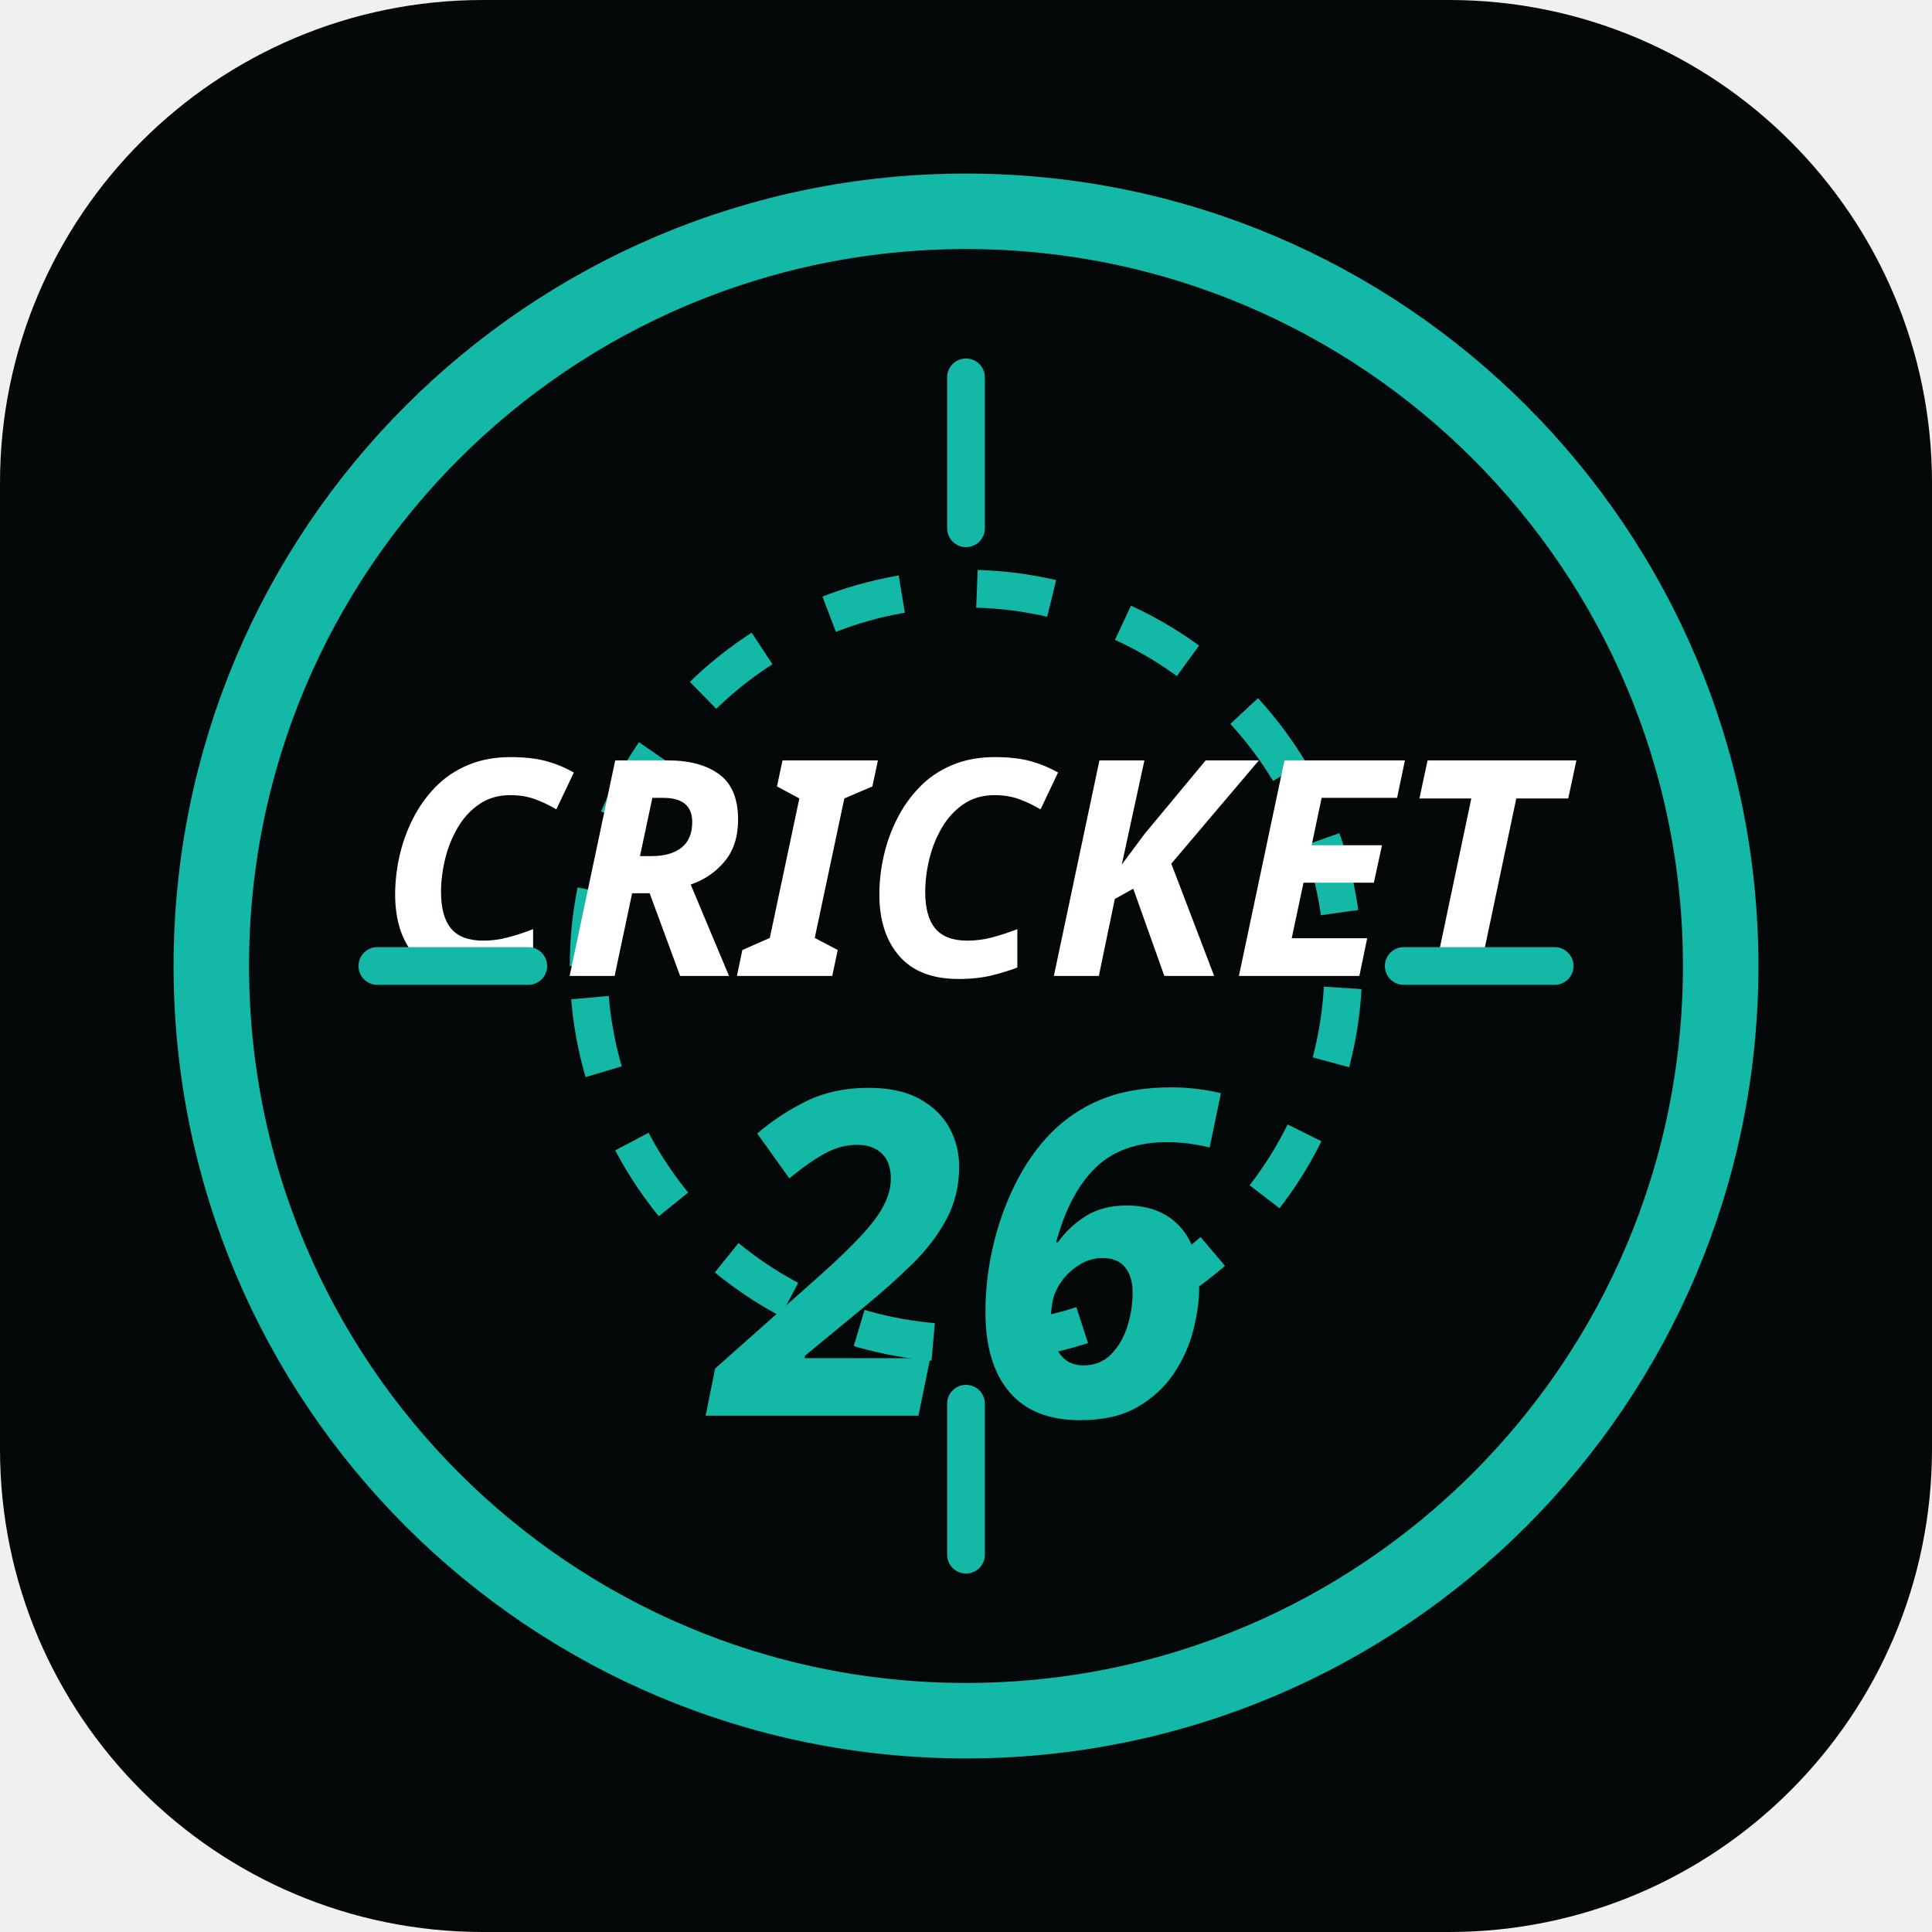
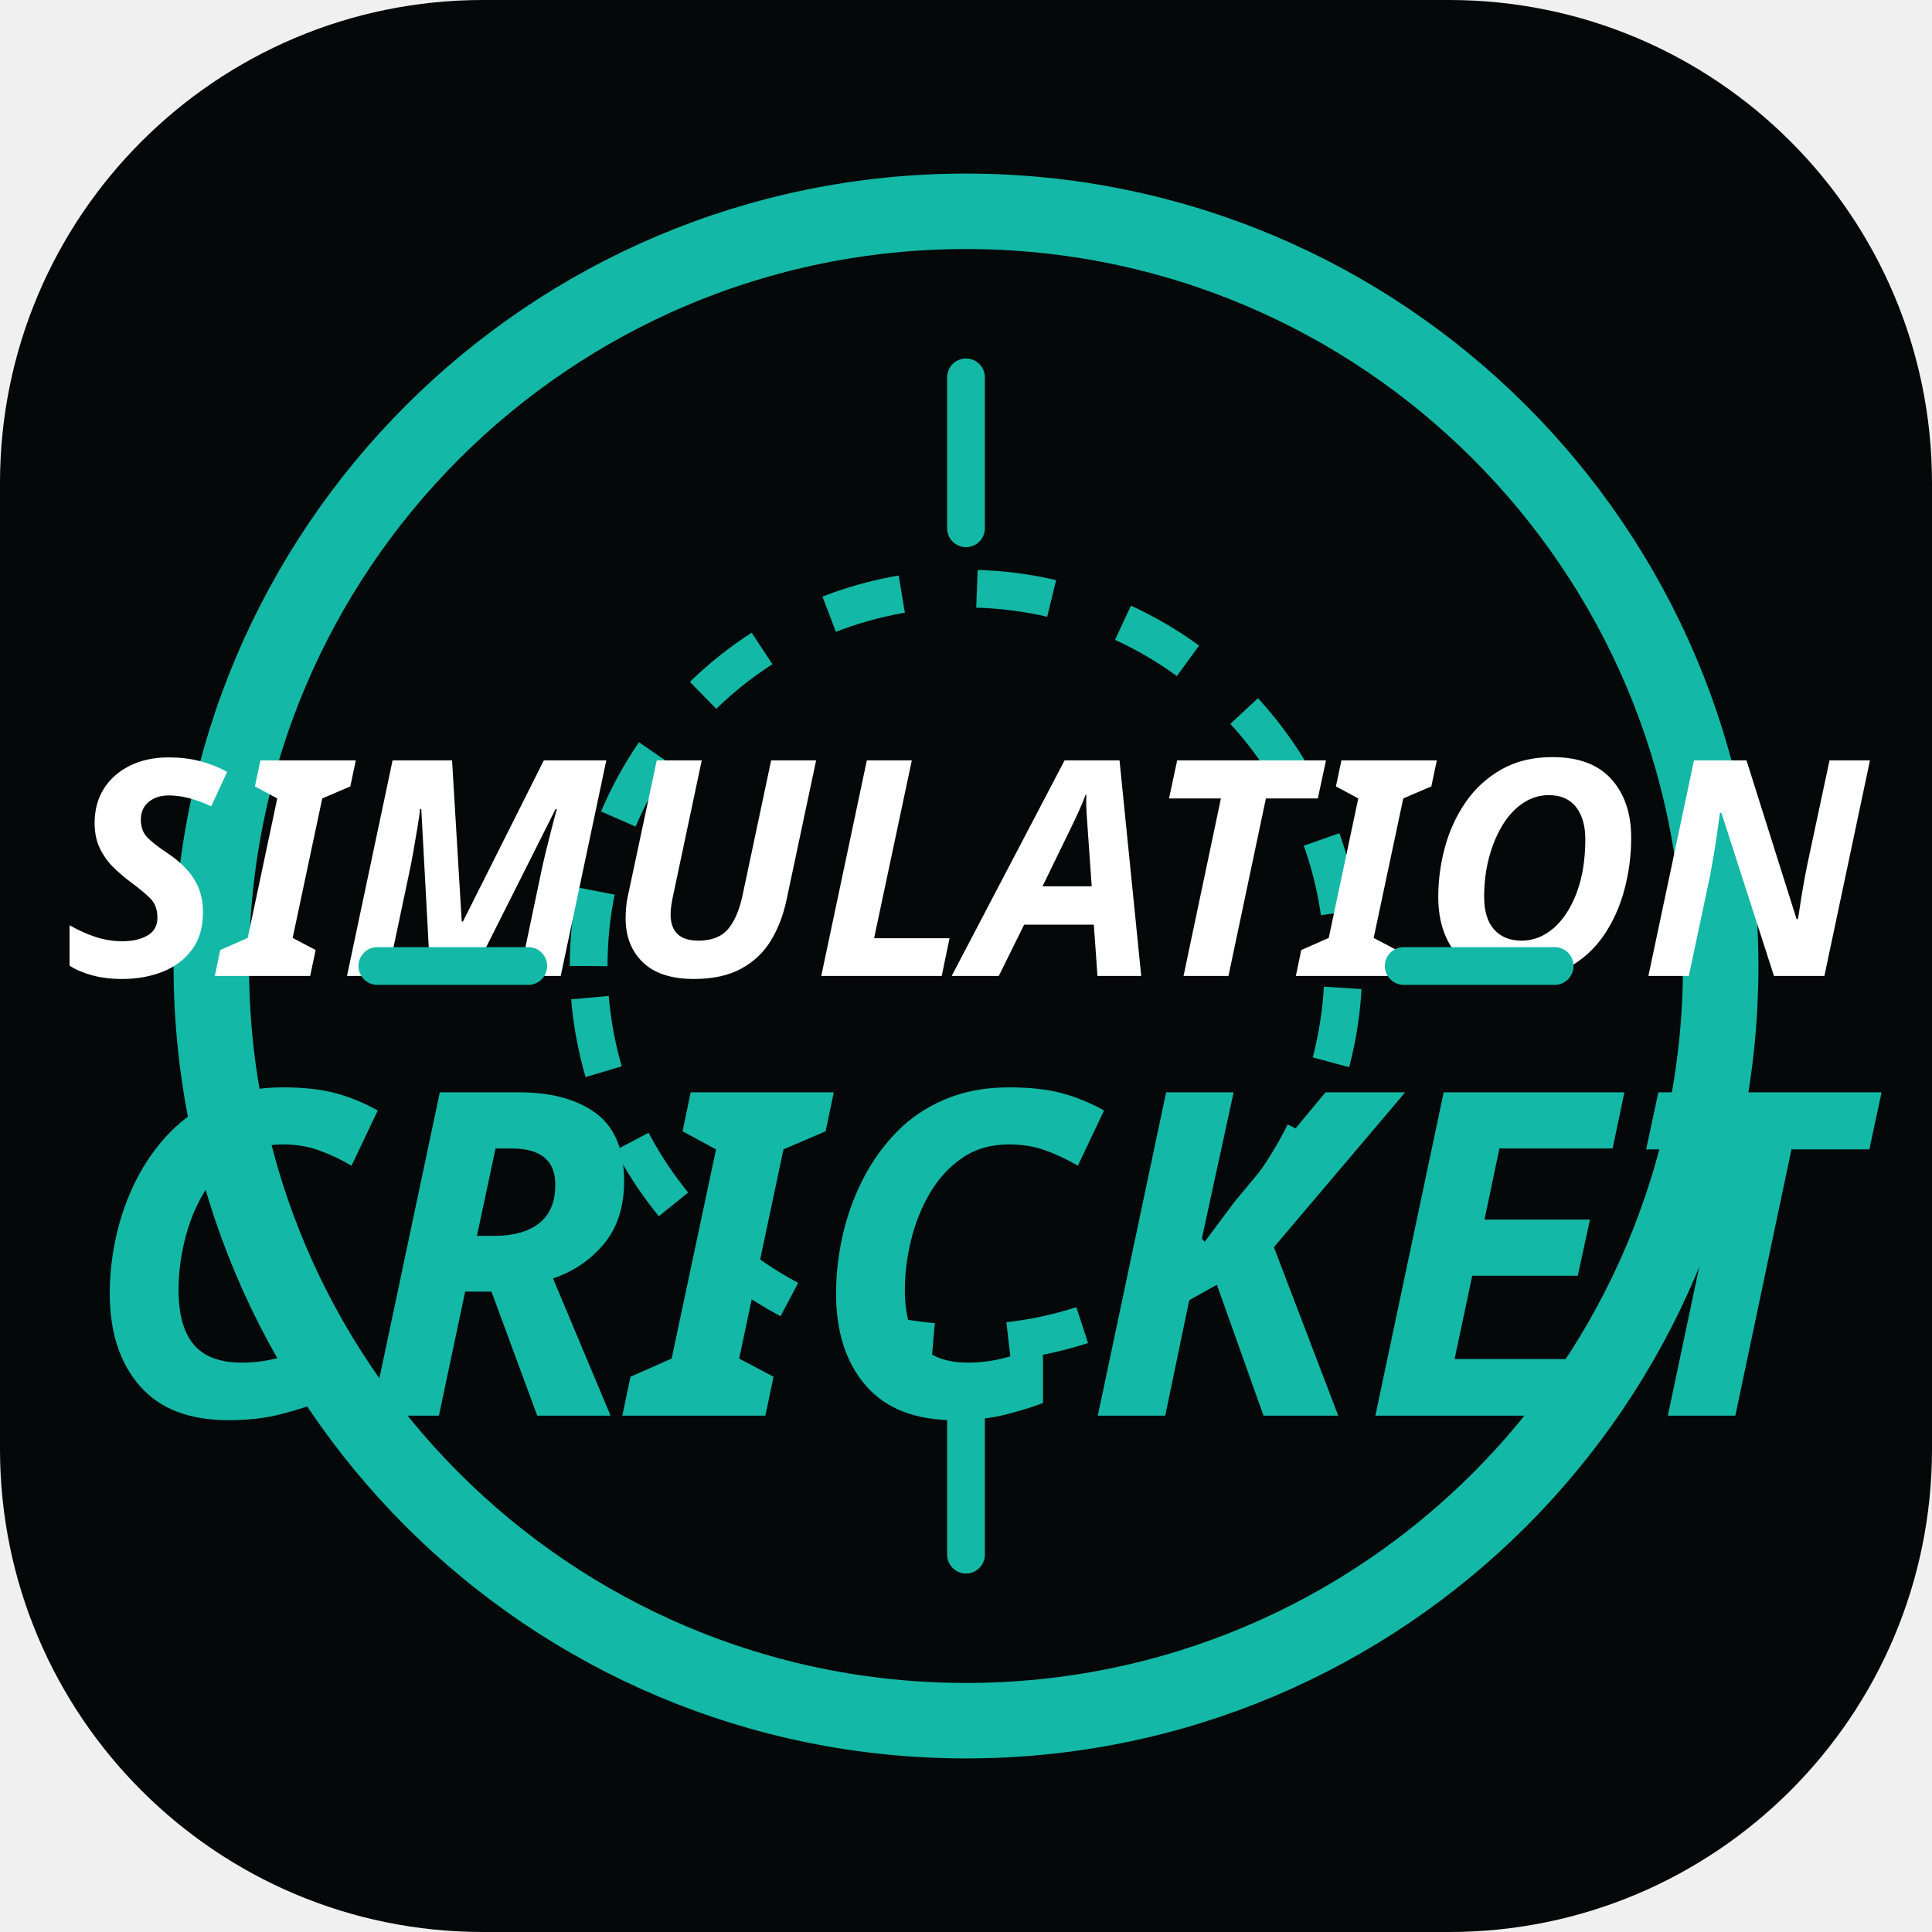
<svg xmlns="http://www.w3.org/2000/svg" width="512" height="512" viewBox="0 0 512 512" fill="none">
  <rect width="512" height="512" rx="128" fill="#050808" />
  <circle cx="256" cy="256" r="200" stroke="#14b8a6" stroke-width="20" />
  <path d="M156 256C156 200.772 200.772 156 256 156C311.228 156 356 200.772 356 256C356 311.228 311.228 356 256 356C200.772 356 156 311.228 156 256Z" stroke="#14b8a6" stroke-width="10" stroke-dasharray="20 20" />
-   <text x="50%" y="45%" dominant-baseline="middle" text-anchor="middle" fill="white" font-family="system-ui, sans-serif" font-weight="900" font-size="80" font-style="italic">CRICKET</text>
-   <text x="50%" y="65%" dominant-baseline="middle" text-anchor="middle" fill="#14b8a6" font-family="system-ui, sans-serif" font-weight="900" font-size="120" font-style="italic">26</text>
+   <text x="50%" y="45%" dominant-baseline="middle" text-anchor="middle" fill="white" font-family="system-ui, sans-serif" font-weight="900" font-size="80" font-style="italic">SIMULATION</text>
+   <text x="50%" y="65%" dominant-baseline="middle" text-anchor="middle" fill="#14b8a6" font-family="system-ui, sans-serif" font-weight="900" font-size="120" font-style="italic">CRICKET</text>
  <path d="M256 100V140M256 372V412M100 256H140M372 256H412" stroke="#14b8a6" stroke-width="10" stroke-linecap="round" />
</svg>
